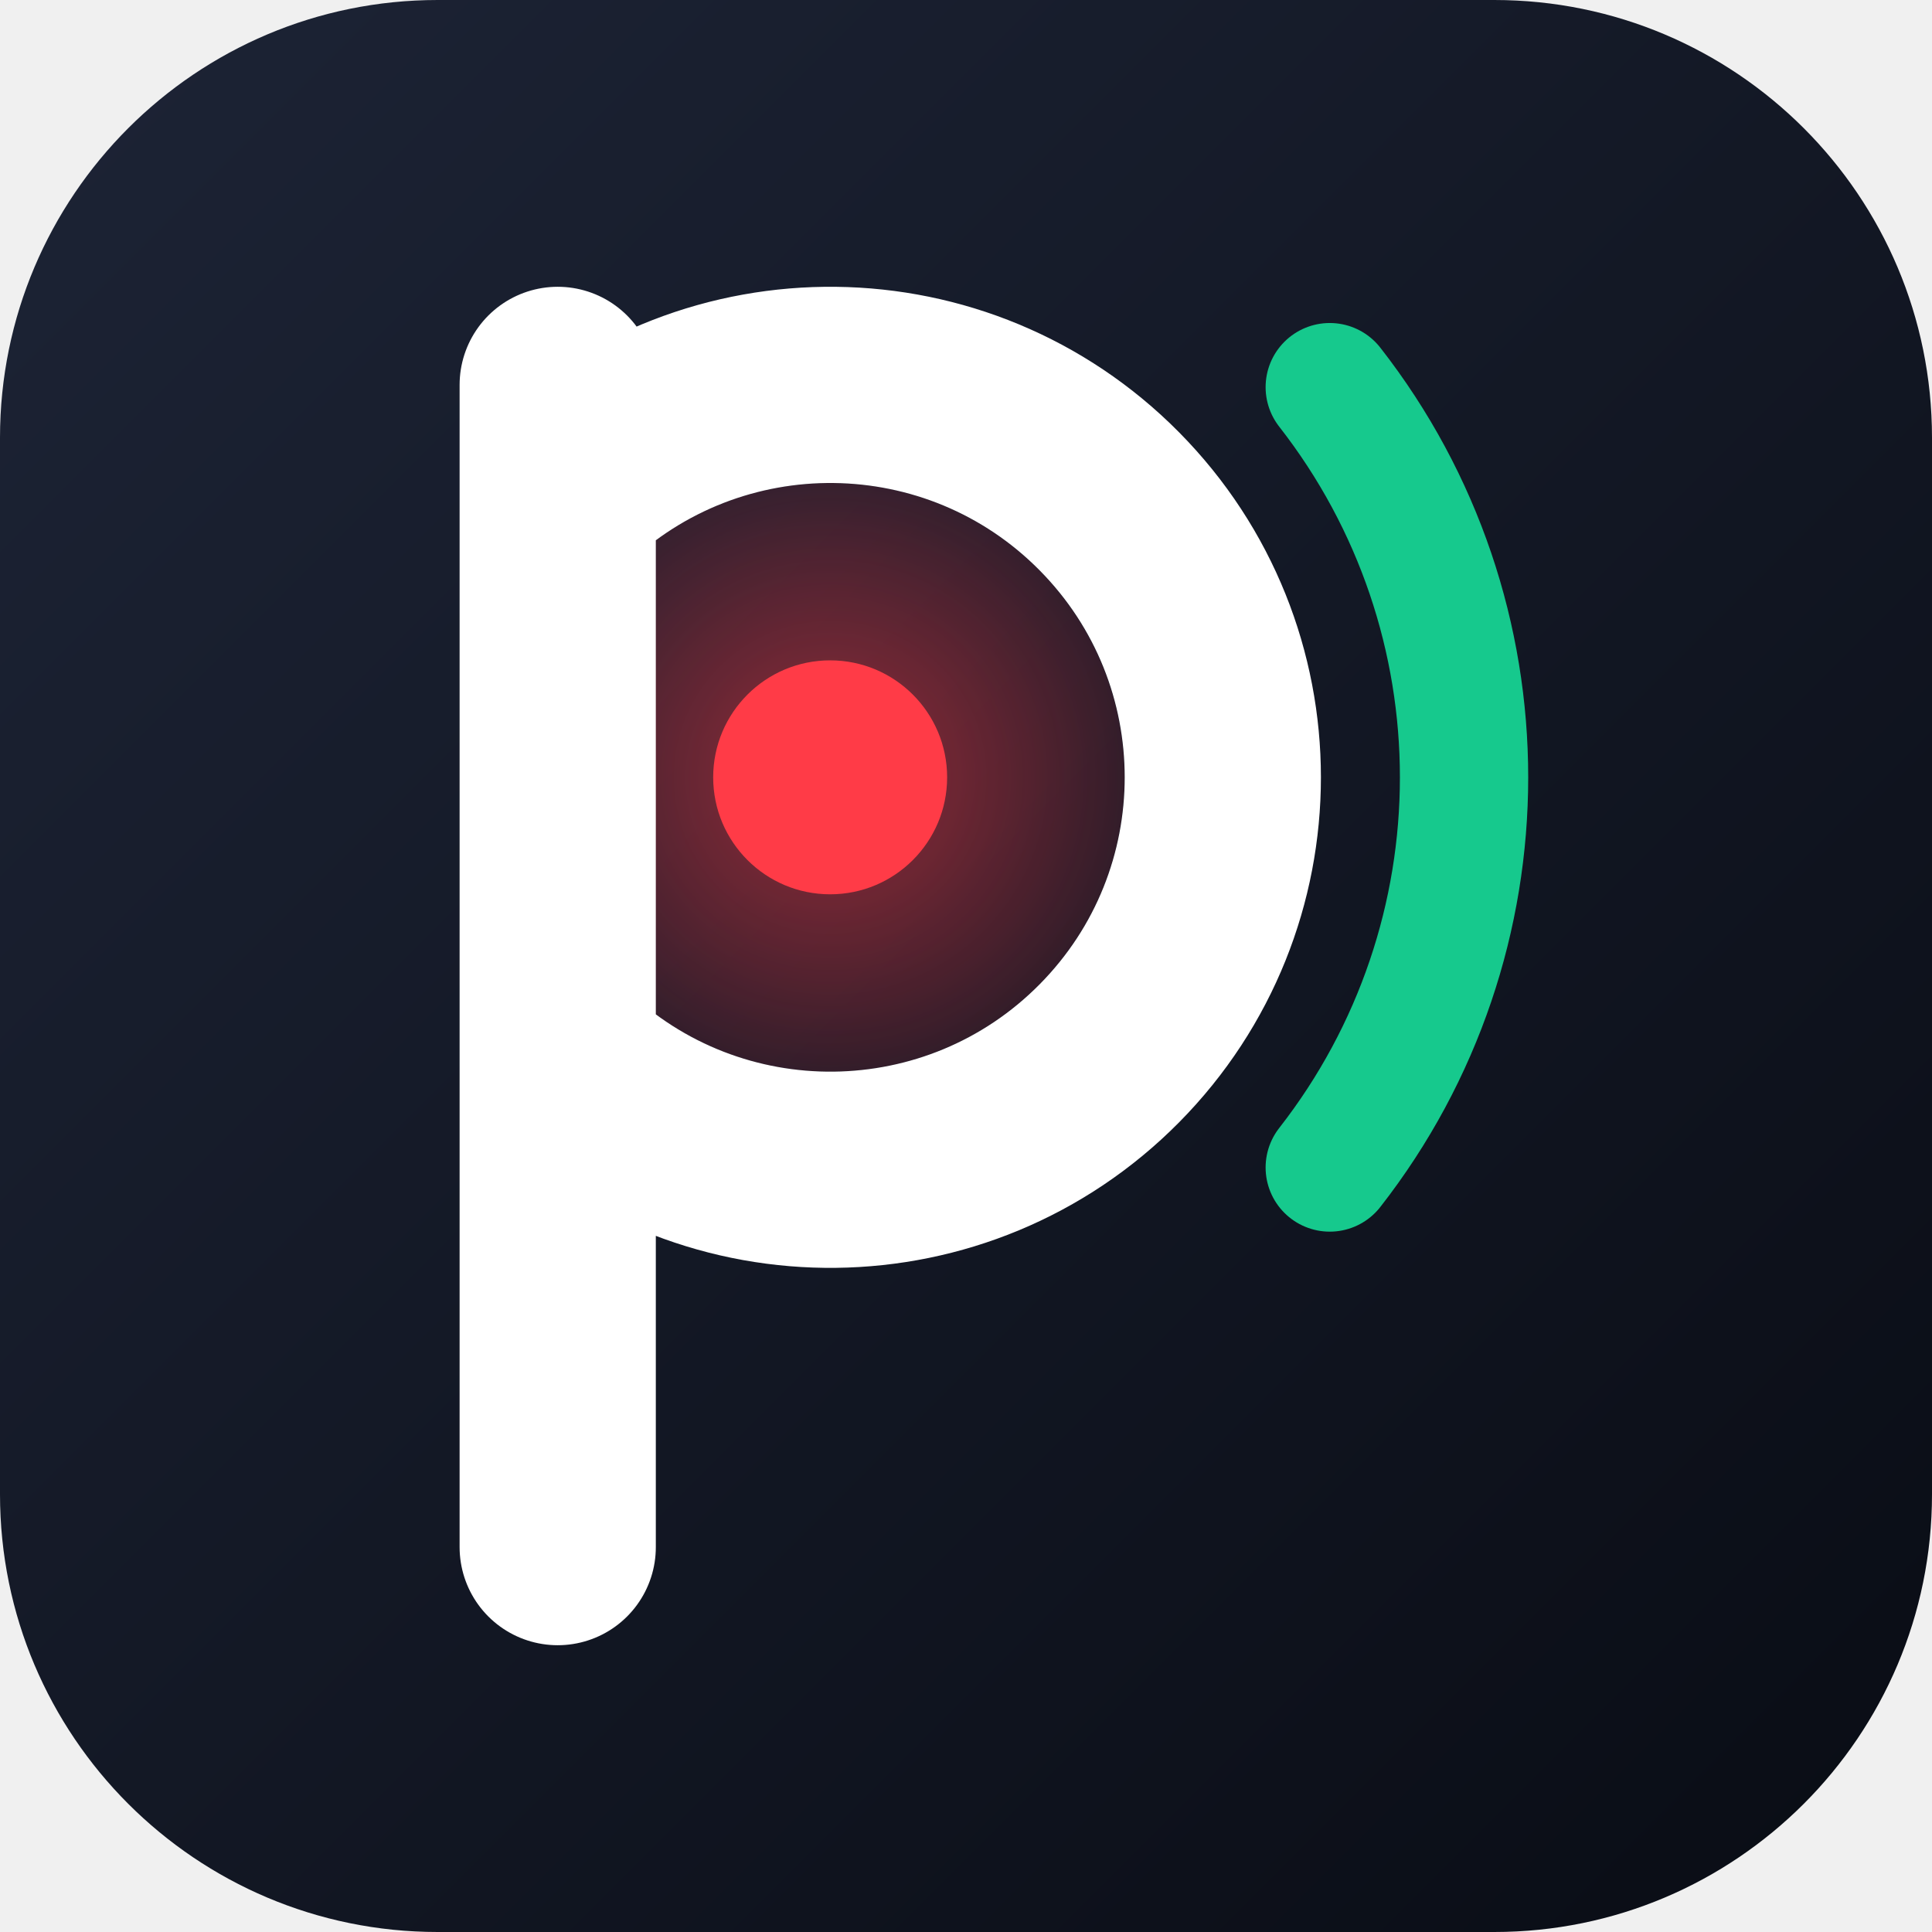
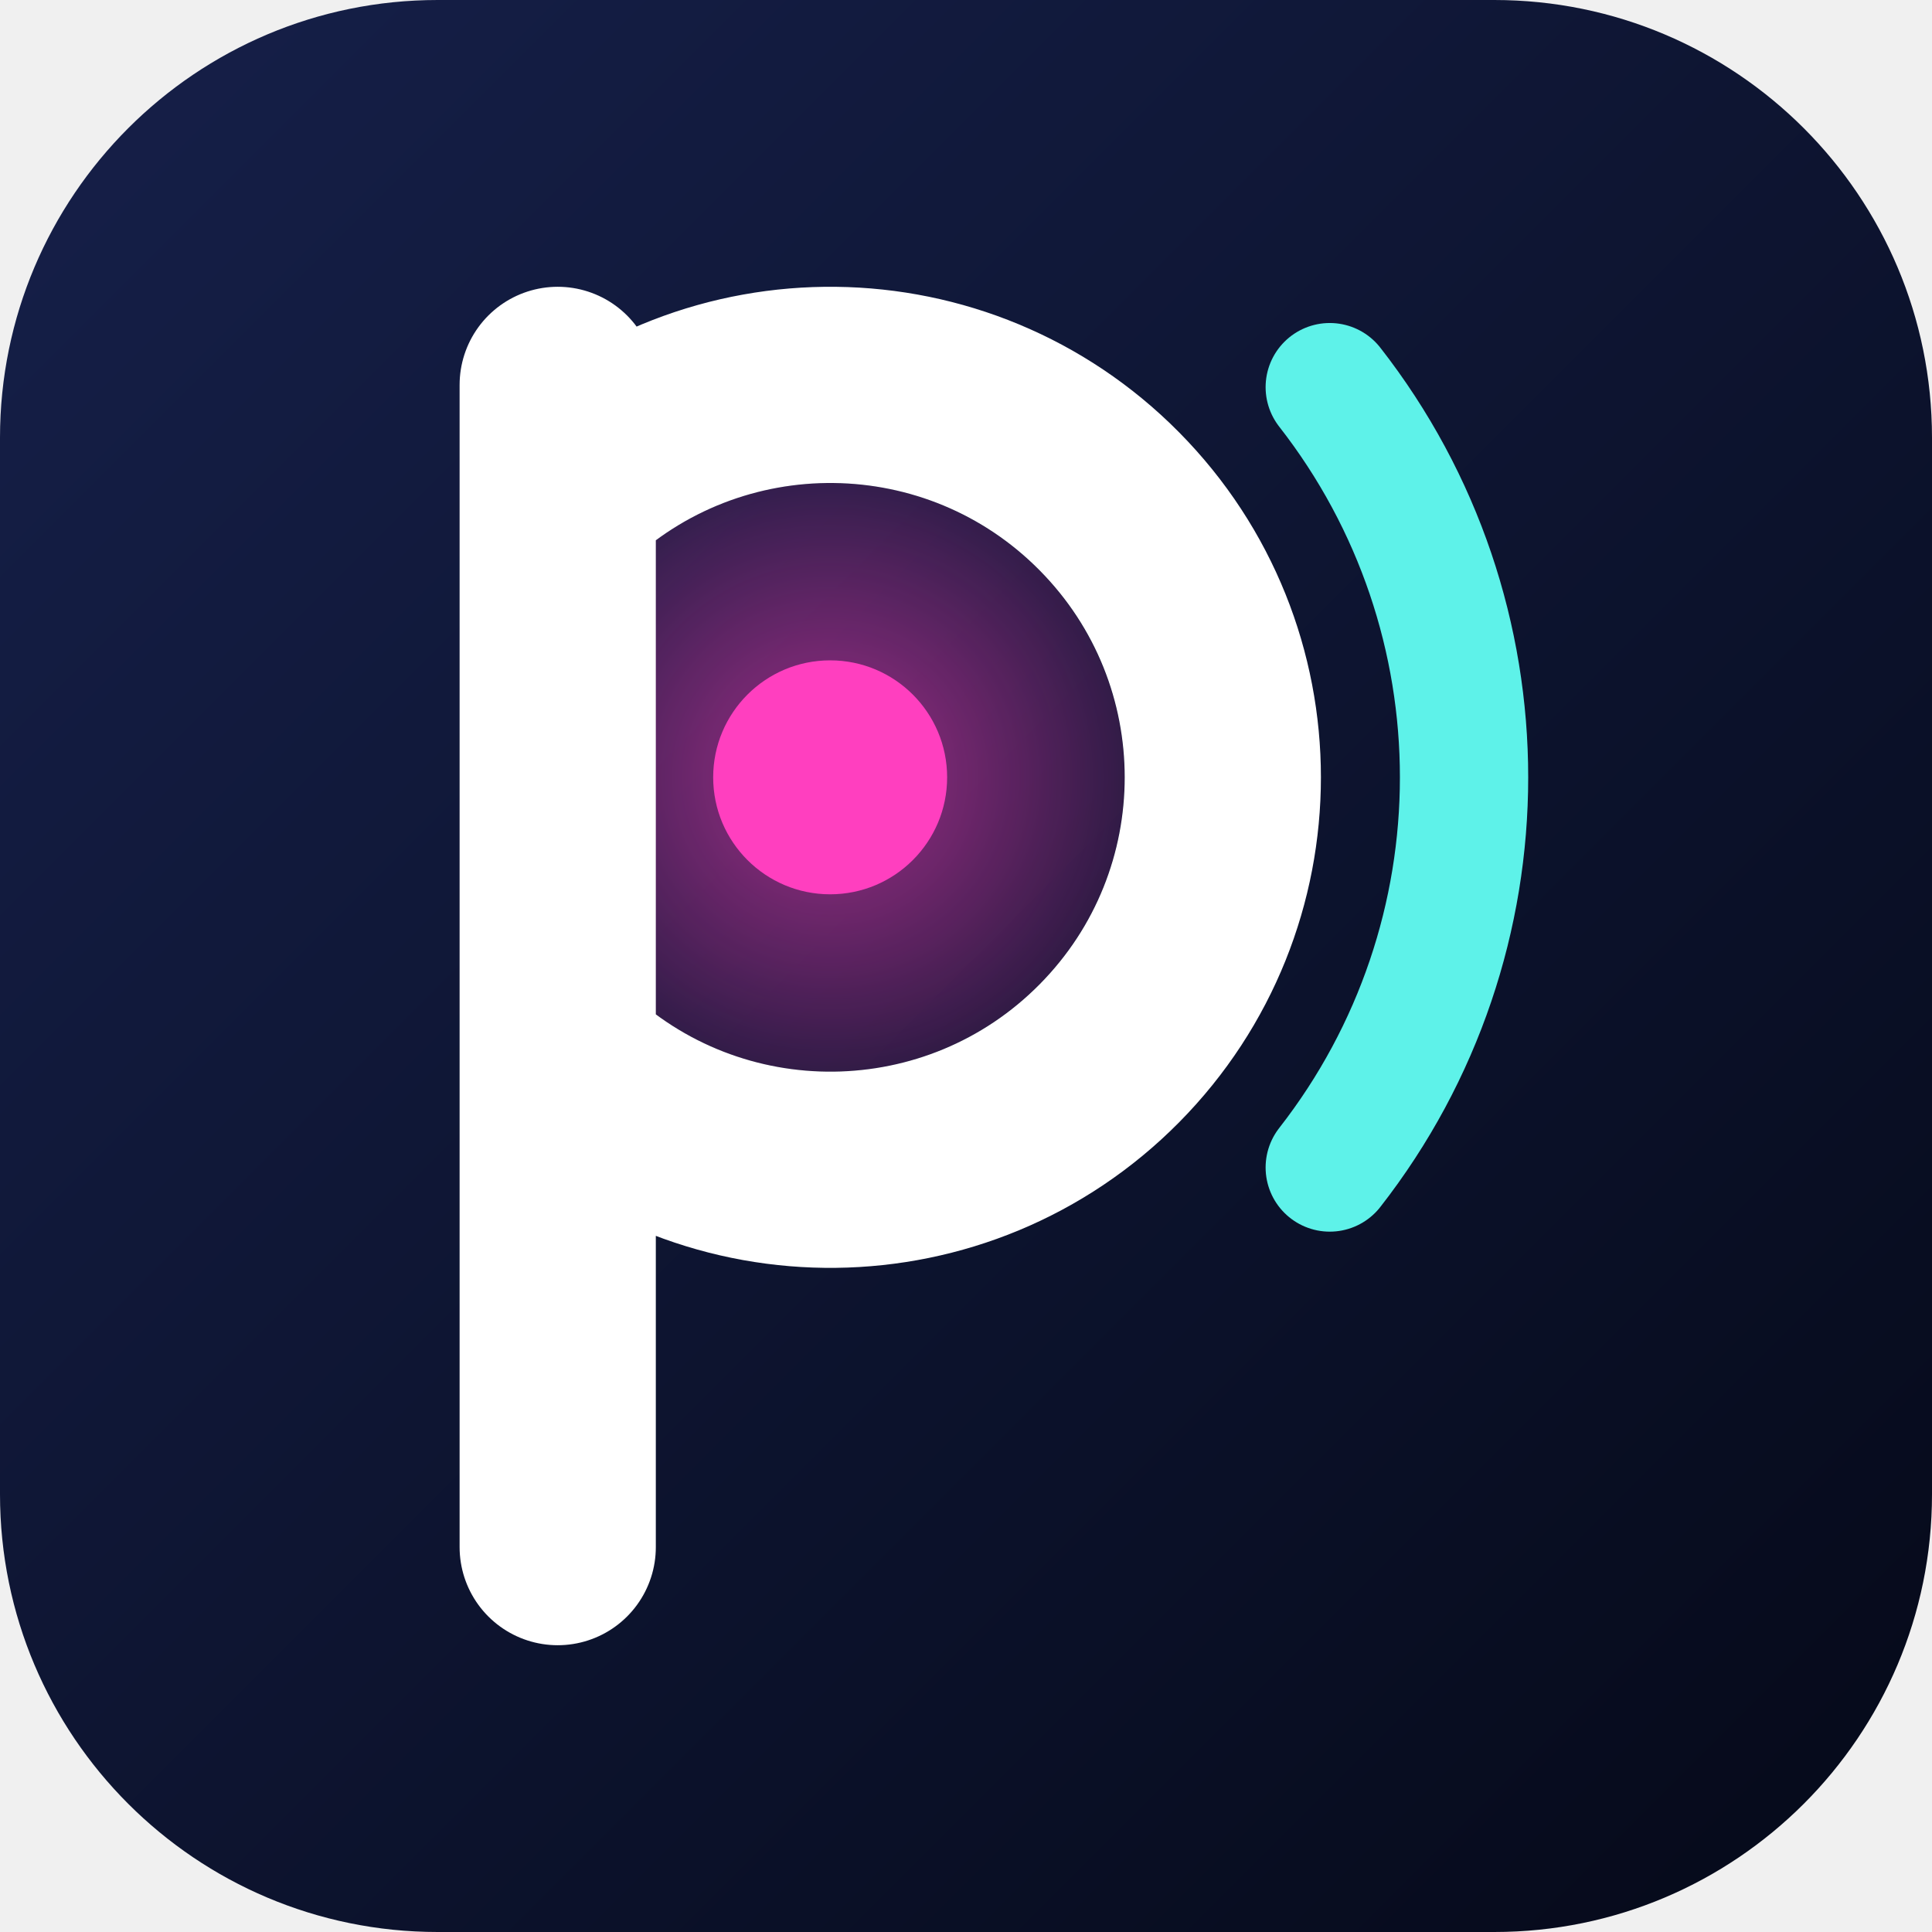
<svg xmlns="http://www.w3.org/2000/svg" viewBox="0 0 512 512">
  <defs>
    <linearGradient id="bg" x1="0" y1="0" x2="1" y2="1">
-       <stop offset="0" stop-color="#1D2436" />
-       <stop offset="1" stop-color="#090C14" />
+       <stop offset="0" stop-color="#16204A" />
+       <stop offset="1" stop-color="#050918" />
    </linearGradient>
    <radialGradient id="glow" cx="220" cy="206" r="104" gradientUnits="userSpaceOnUse">
-       <stop offset="0" stop-color="#FF3B47" stop-opacity=".55" />
-       <stop offset="1" stop-color="#FF3B47" stop-opacity="0" />
+       <stop offset="0" stop-color="#FF3FBF" stop-opacity=".6" />
+       <stop offset="1" stop-color="#FF3FBF" stop-opacity="0" />
    </radialGradient>
  </defs>
  <rect width="512" height="512" rx="116" fill="url(#bg)" />
  <circle cx="220" cy="206" r="78.0" fill="url(#glow)" />
  <g fill="none" stroke-linecap="round">
    <path d="M147.8 131.2A104 104 0 1 1 147.8 280.8M147.8 102V410" stroke="#FFF" stroke-width="52" />
-     <path d="M352.4 102.6A168 168 0 0 1 352.4 309.4" stroke="#16C98D" stroke-width="34" />
+     <path d="M352.4 102.6A168 168 0 0 1 352.4 309.4" stroke="#5EF2E9" stroke-width="34" />
  </g>
-   <circle cx="220" cy="206" r="31" fill="#FF3B47" />
+   <circle cx="220" cy="206" r="31" fill="#FF3FBF" />
</svg>
